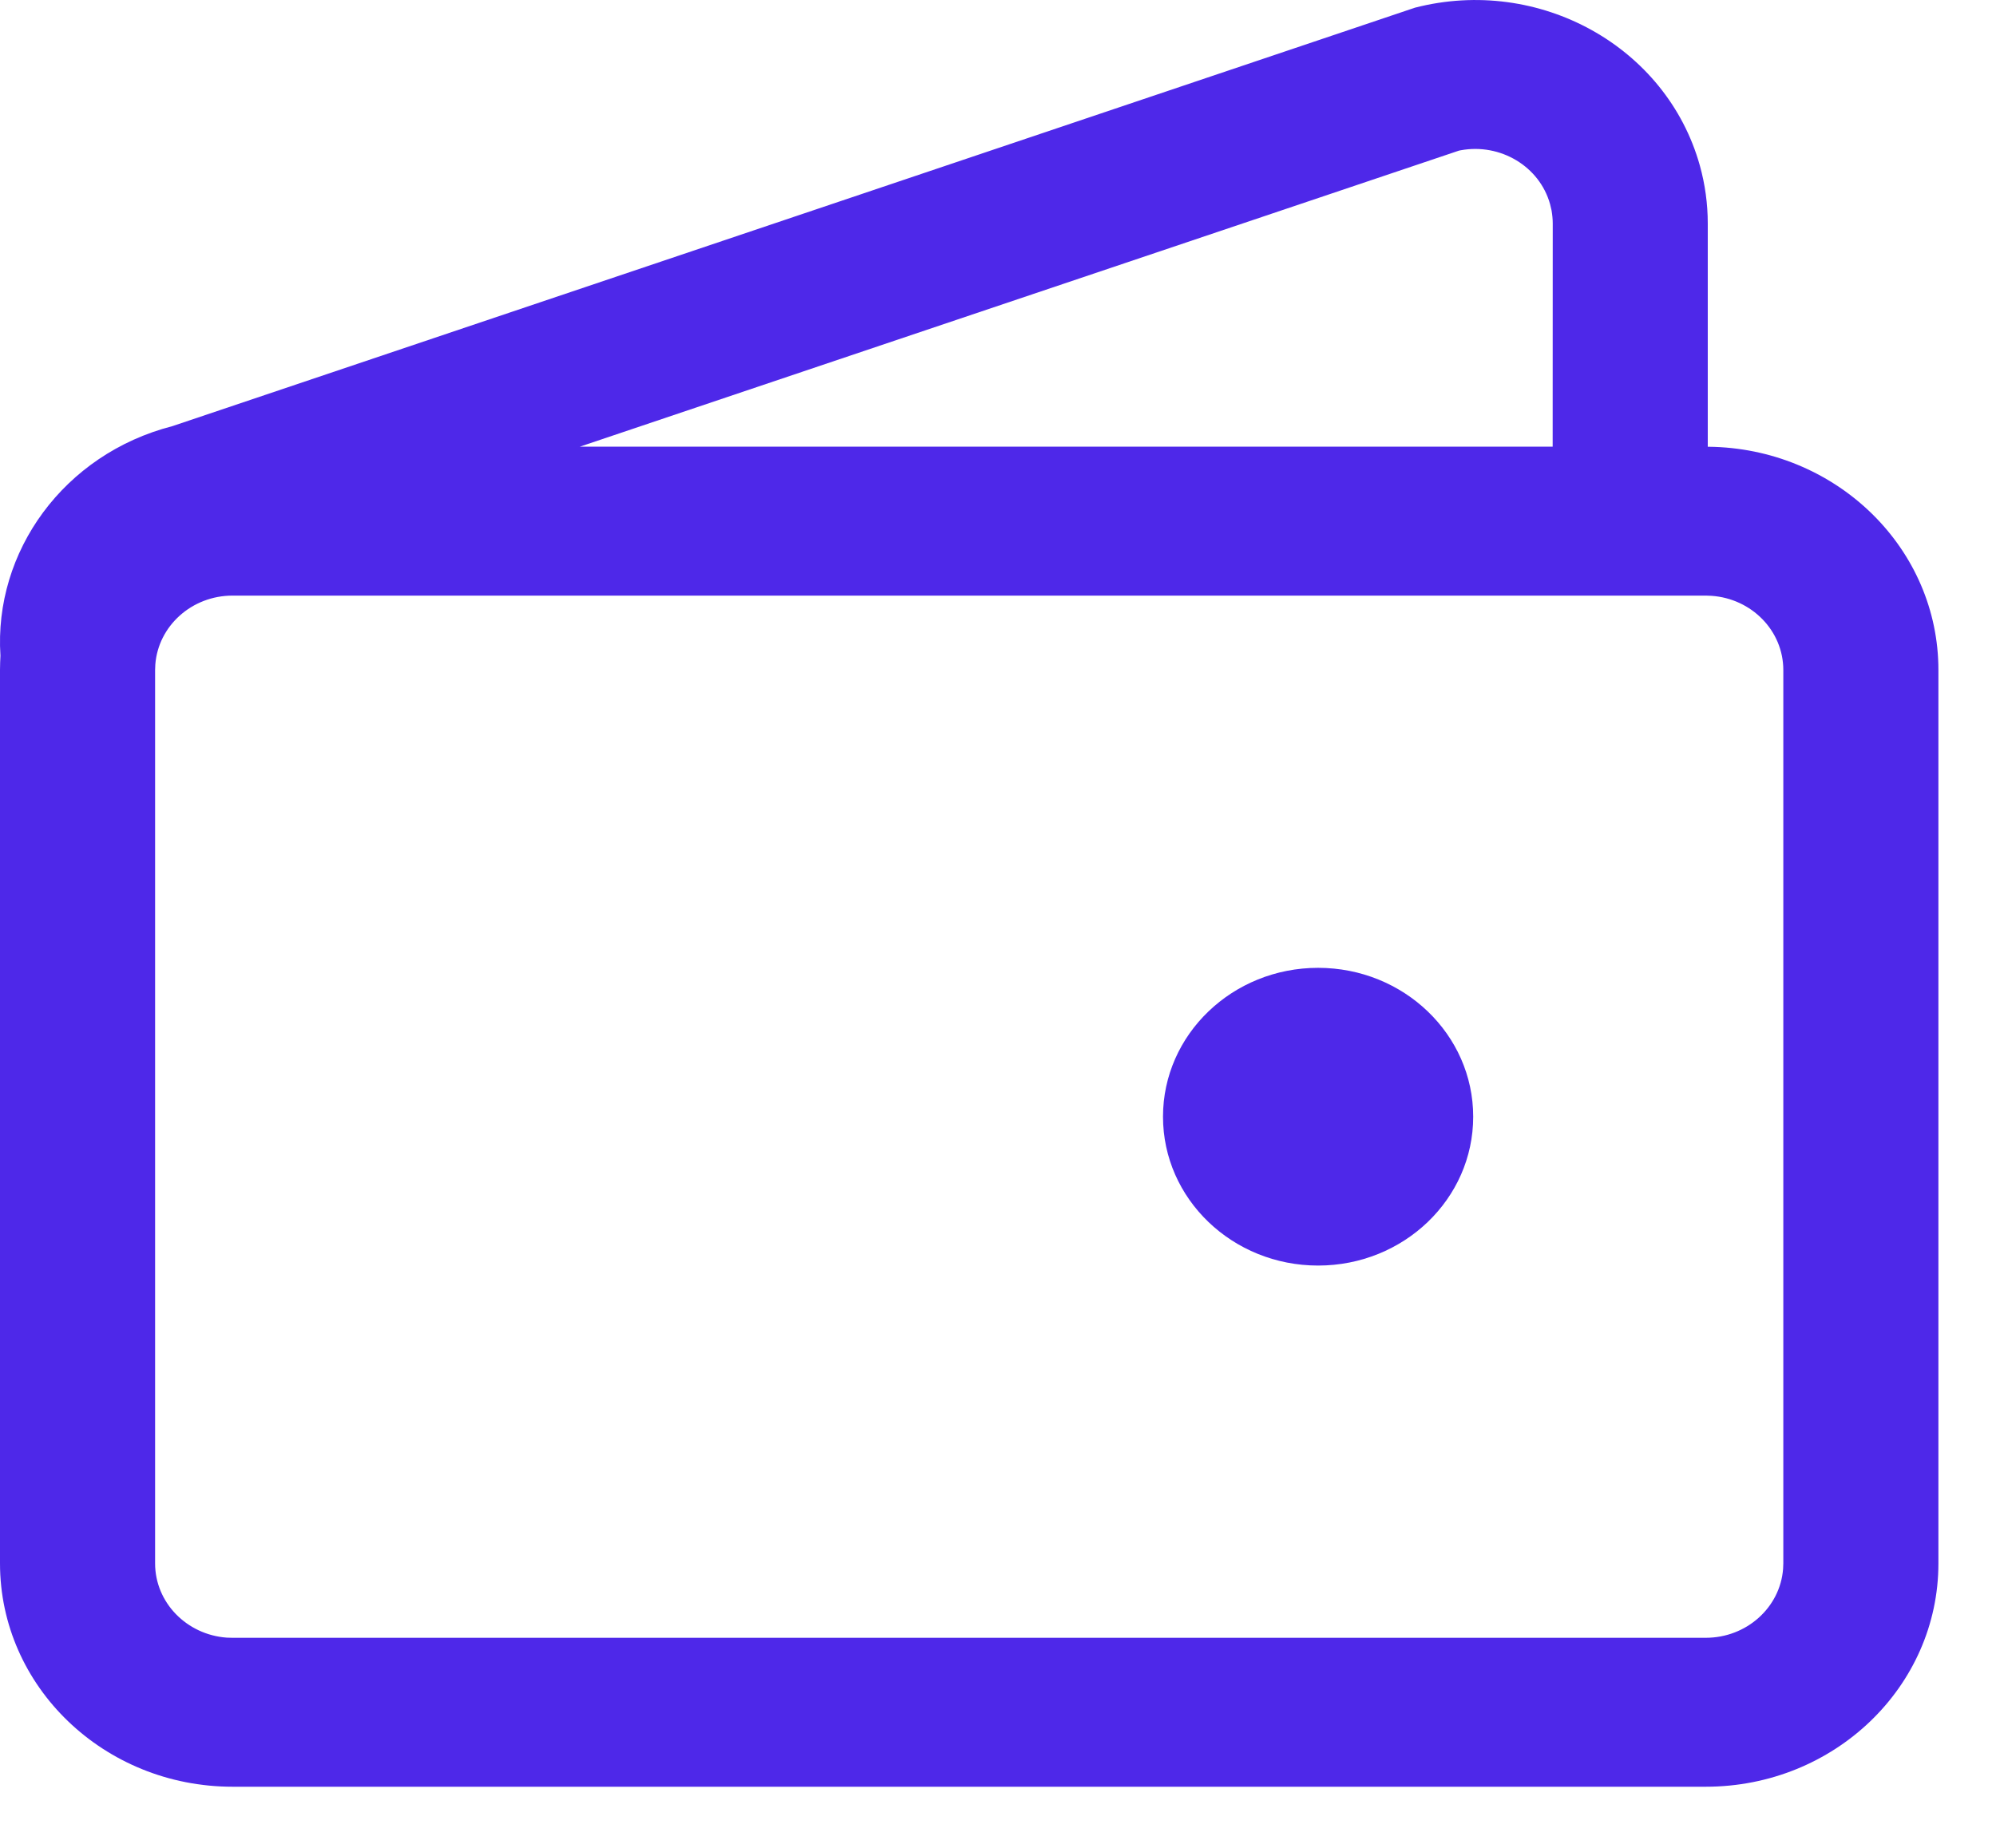
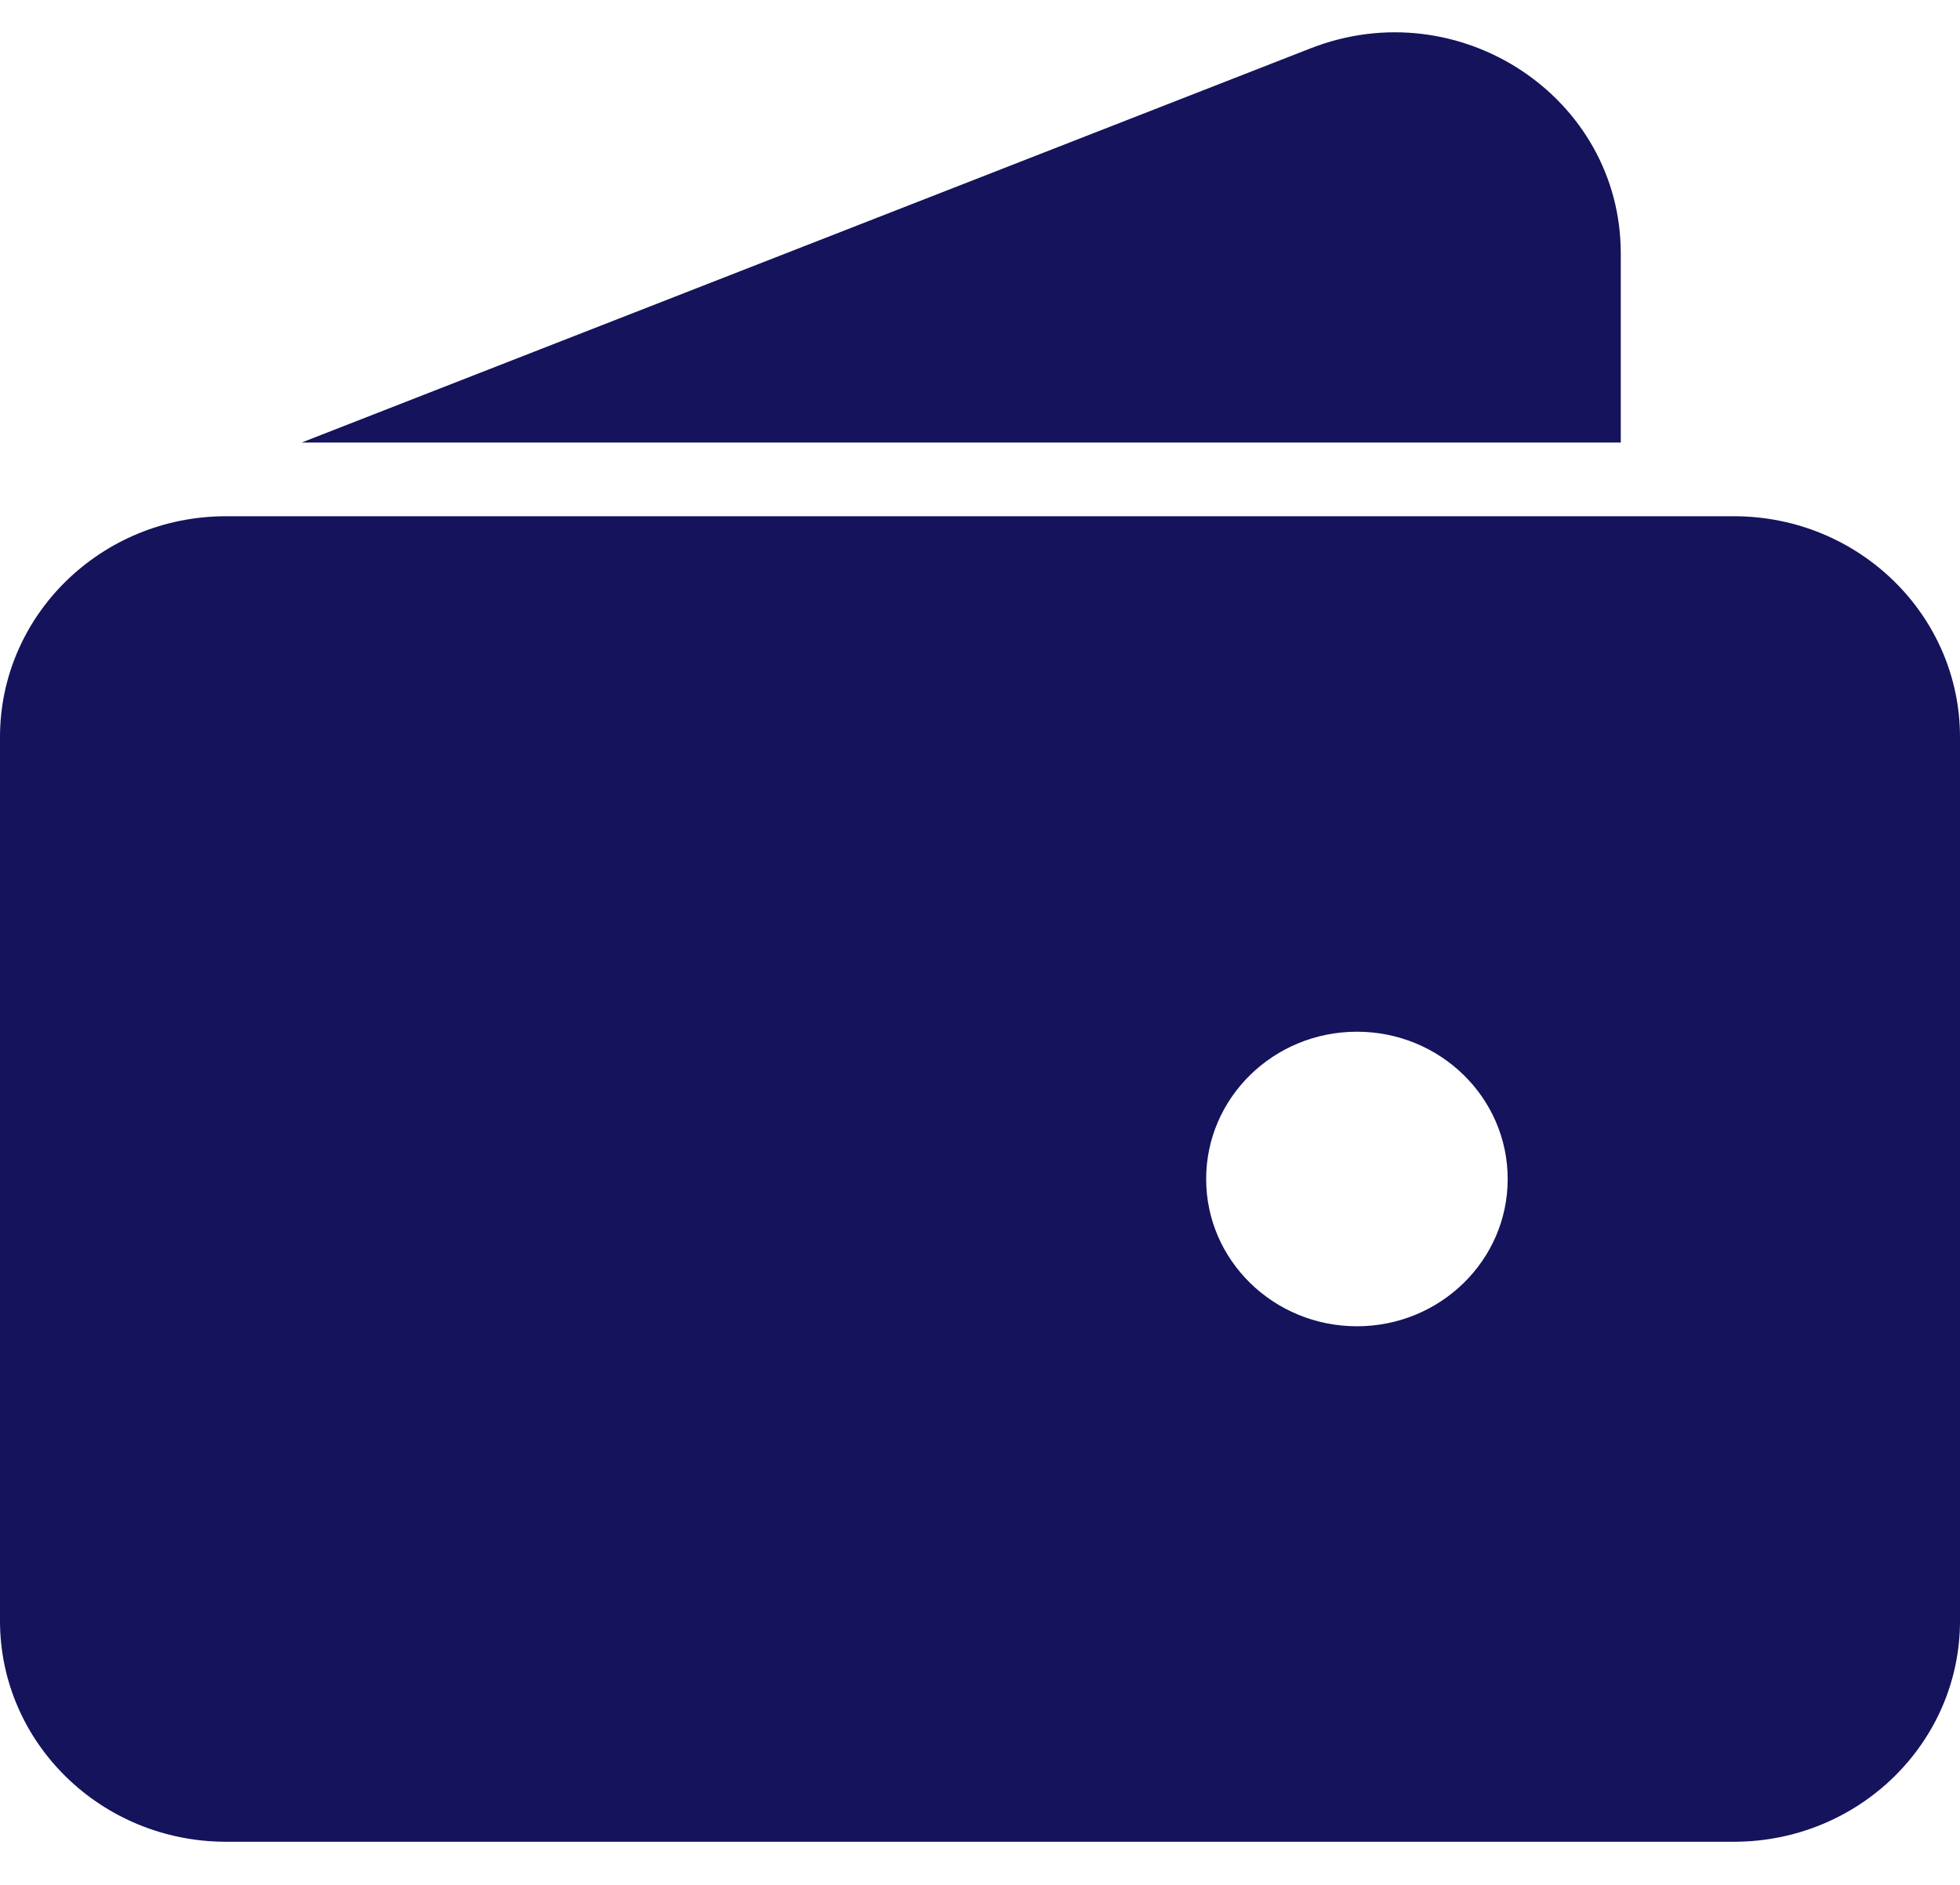
- <svg xmlns="http://www.w3.org/2000/svg" width="27" height="25" viewBox="0 0 27 25" fill="none">
-   <path d="M22.994 2.24C23.065 2.495 23.101 2.758 23.101 3.022L23.101 6.044L23.192 6.046C24.875 6.105 26.221 7.434 26.221 9.065V21.151C26.221 22.82 24.812 24.173 23.074 24.173H3.146C1.409 24.173 0 22.82 0 21.151V9.065L0.002 8.962L0.006 8.871C-0.086 7.465 0.861 6.144 2.333 5.765L19.14 0.104C20.819 -0.328 22.544 0.628 22.994 2.24ZM23.074 8.058H3.146C2.594 8.058 2.141 8.469 2.101 8.99L2.098 9.065V21.151C2.098 21.682 2.526 22.117 3.068 22.156L3.146 22.158H23.074C23.627 22.158 24.08 21.747 24.12 21.226L24.123 21.151V9.065C24.123 8.534 23.695 8.099 23.152 8.061L23.074 8.058ZM17.83 13.094C18.989 13.094 19.928 13.996 19.928 15.108C19.928 16.221 18.989 17.122 17.83 17.122C16.672 17.122 15.732 16.221 15.732 15.108C15.732 13.996 16.672 13.094 17.83 13.094ZM19.76 2.033L19.735 2.038L7.844 6.043H21.003L21.004 3.022C21.004 2.964 20.998 2.905 20.988 2.847L20.968 2.762C20.825 2.249 20.294 1.935 19.76 2.033Z" fill="#4E28E9" />
+ <svg xmlns="http://www.w3.org/2000/svg" width="26" height="25" viewBox="0 0 26 25" fill="none">
+   <path fill-rule="evenodd" clip-rule="evenodd" d="M3 6.847C1.343 6.847 0 8.159 0 9.777V21.498C0 23.116 1.343 24.428 3 24.428H23C24.657 24.428 26 23.116 26 21.498V9.777C26 8.159 24.657 6.847 23 6.847H3ZM18 17.591C19.105 17.591 20 16.716 20 15.638C20 14.559 19.105 13.684 18 13.684C16.895 13.684 16 14.559 16 15.638C16 16.716 16.895 17.591 18 17.591Z" fill="#14135B" />
+   <path d="M17.386 0.641C19.356 -0.129 21.5 1.288 21.5 3.361V5.87H4L17.386 0.641Z" fill="#14135B" />
</svg>
